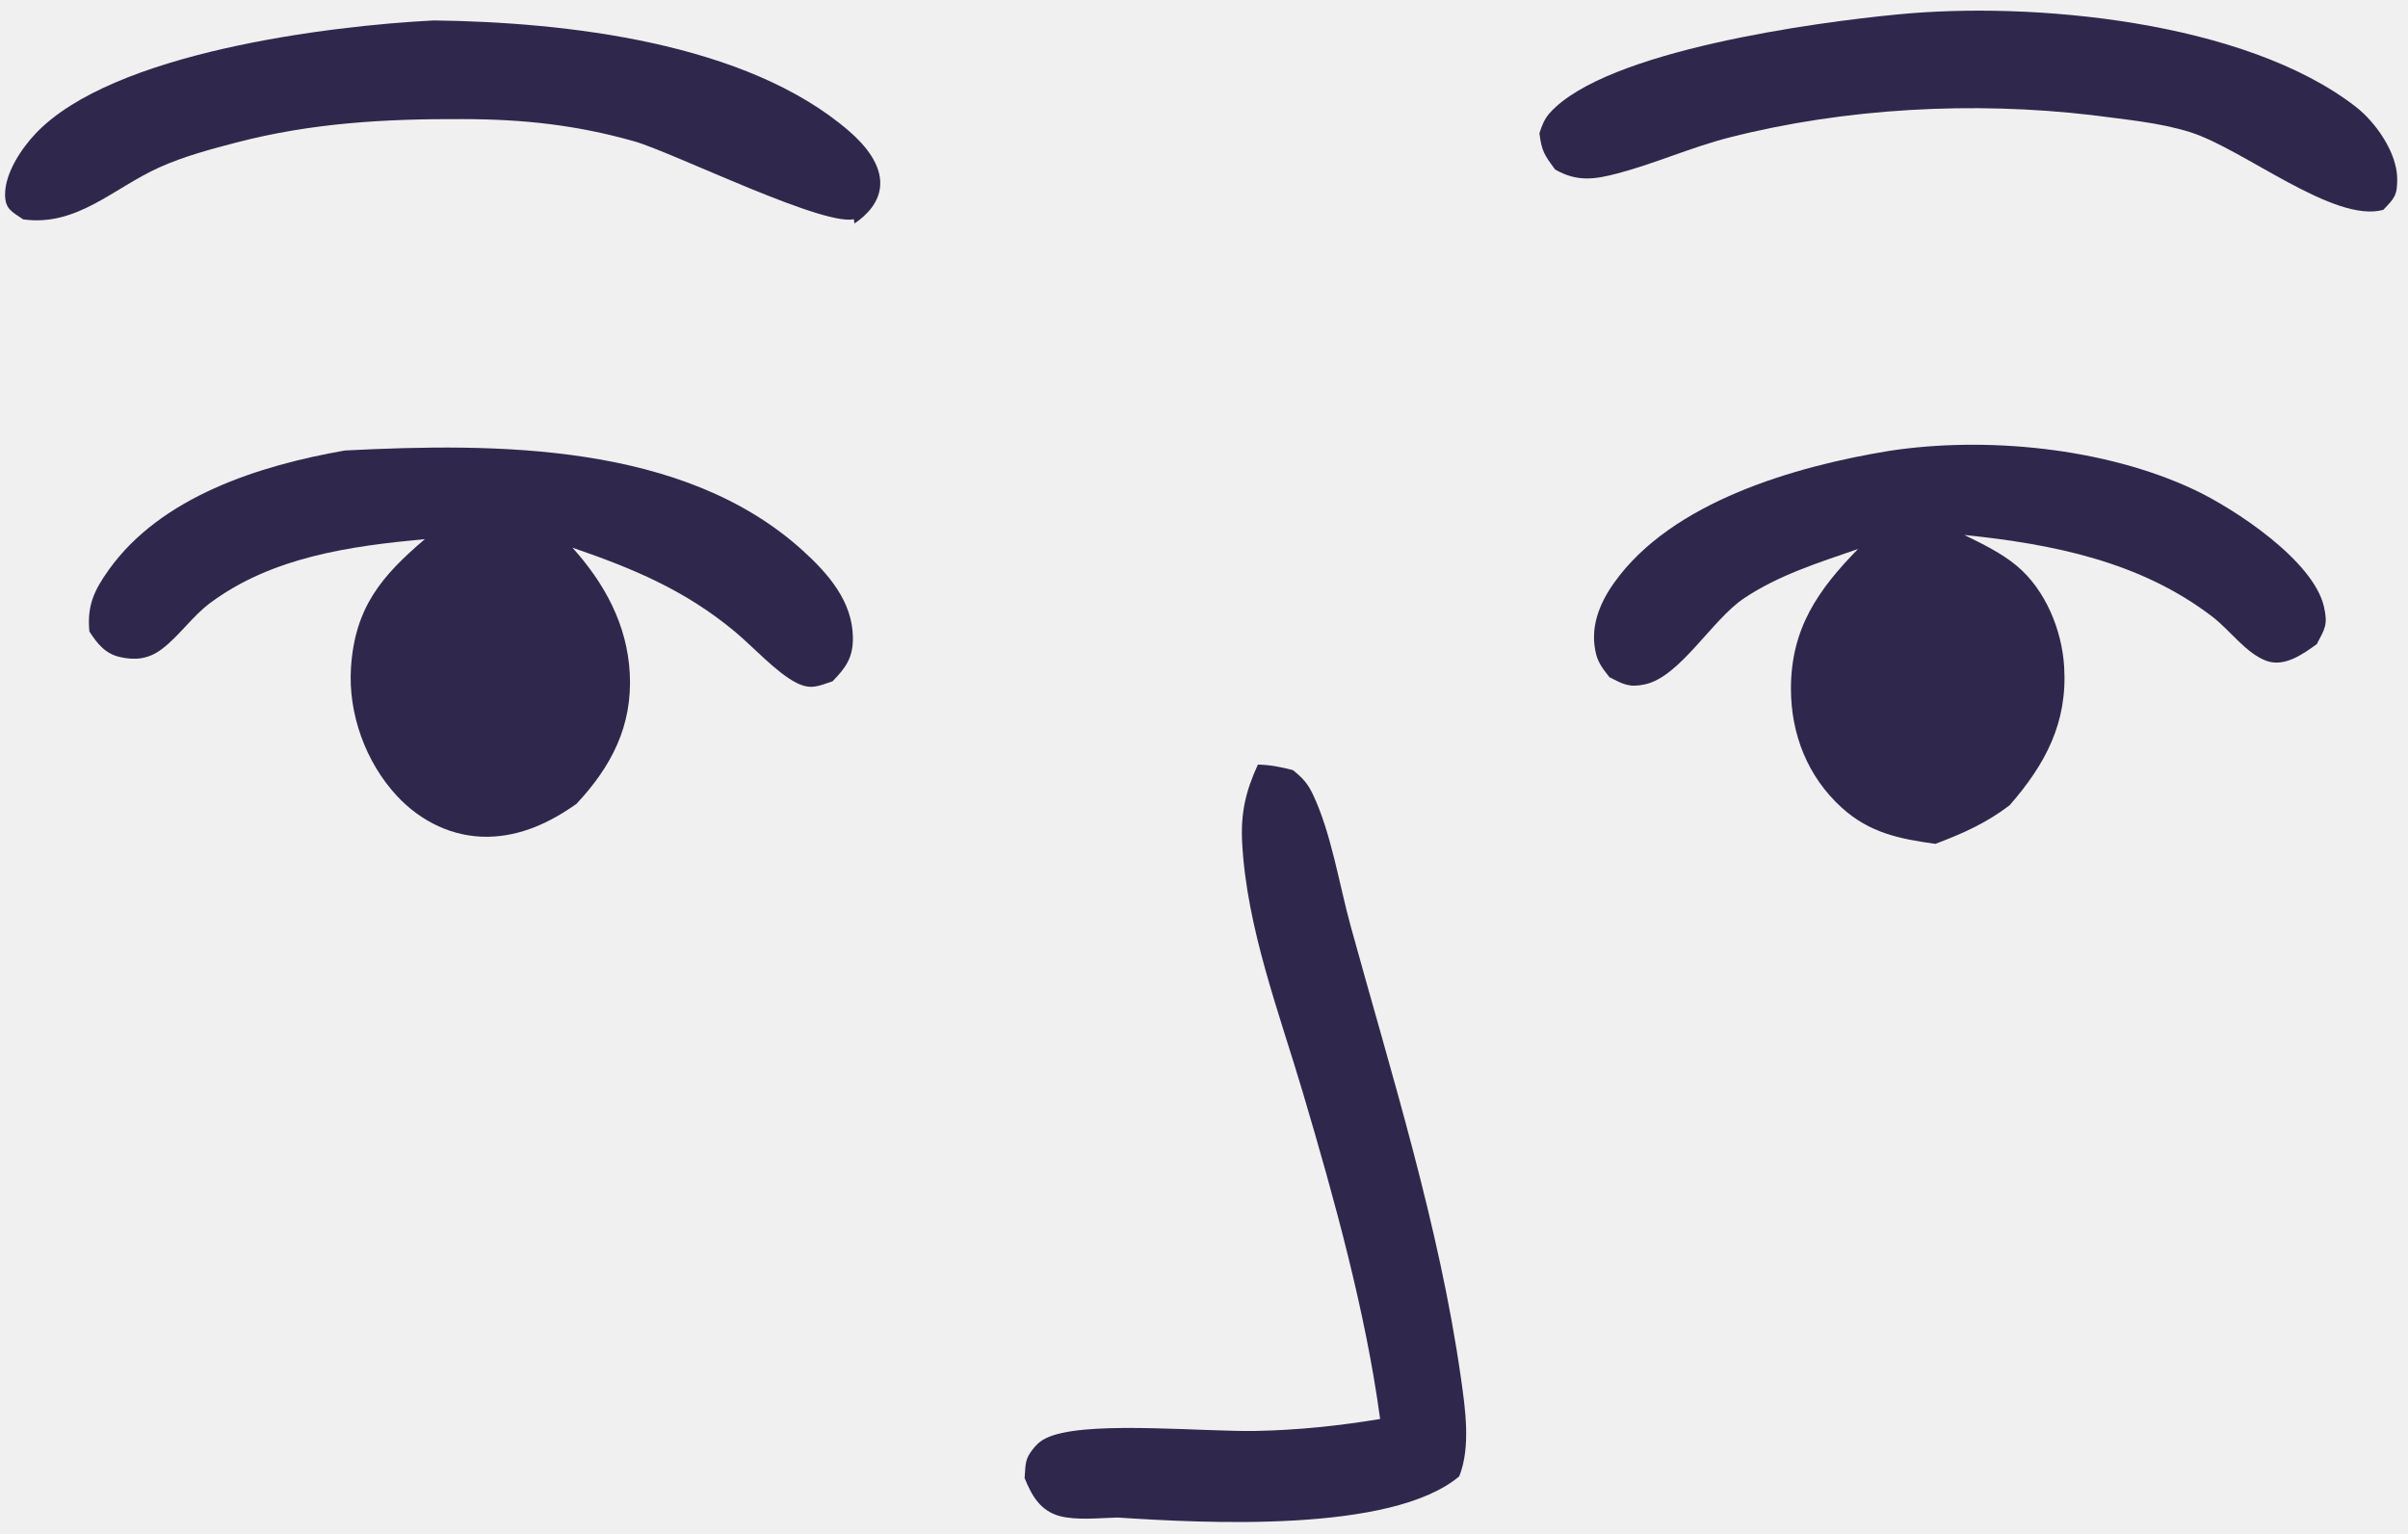
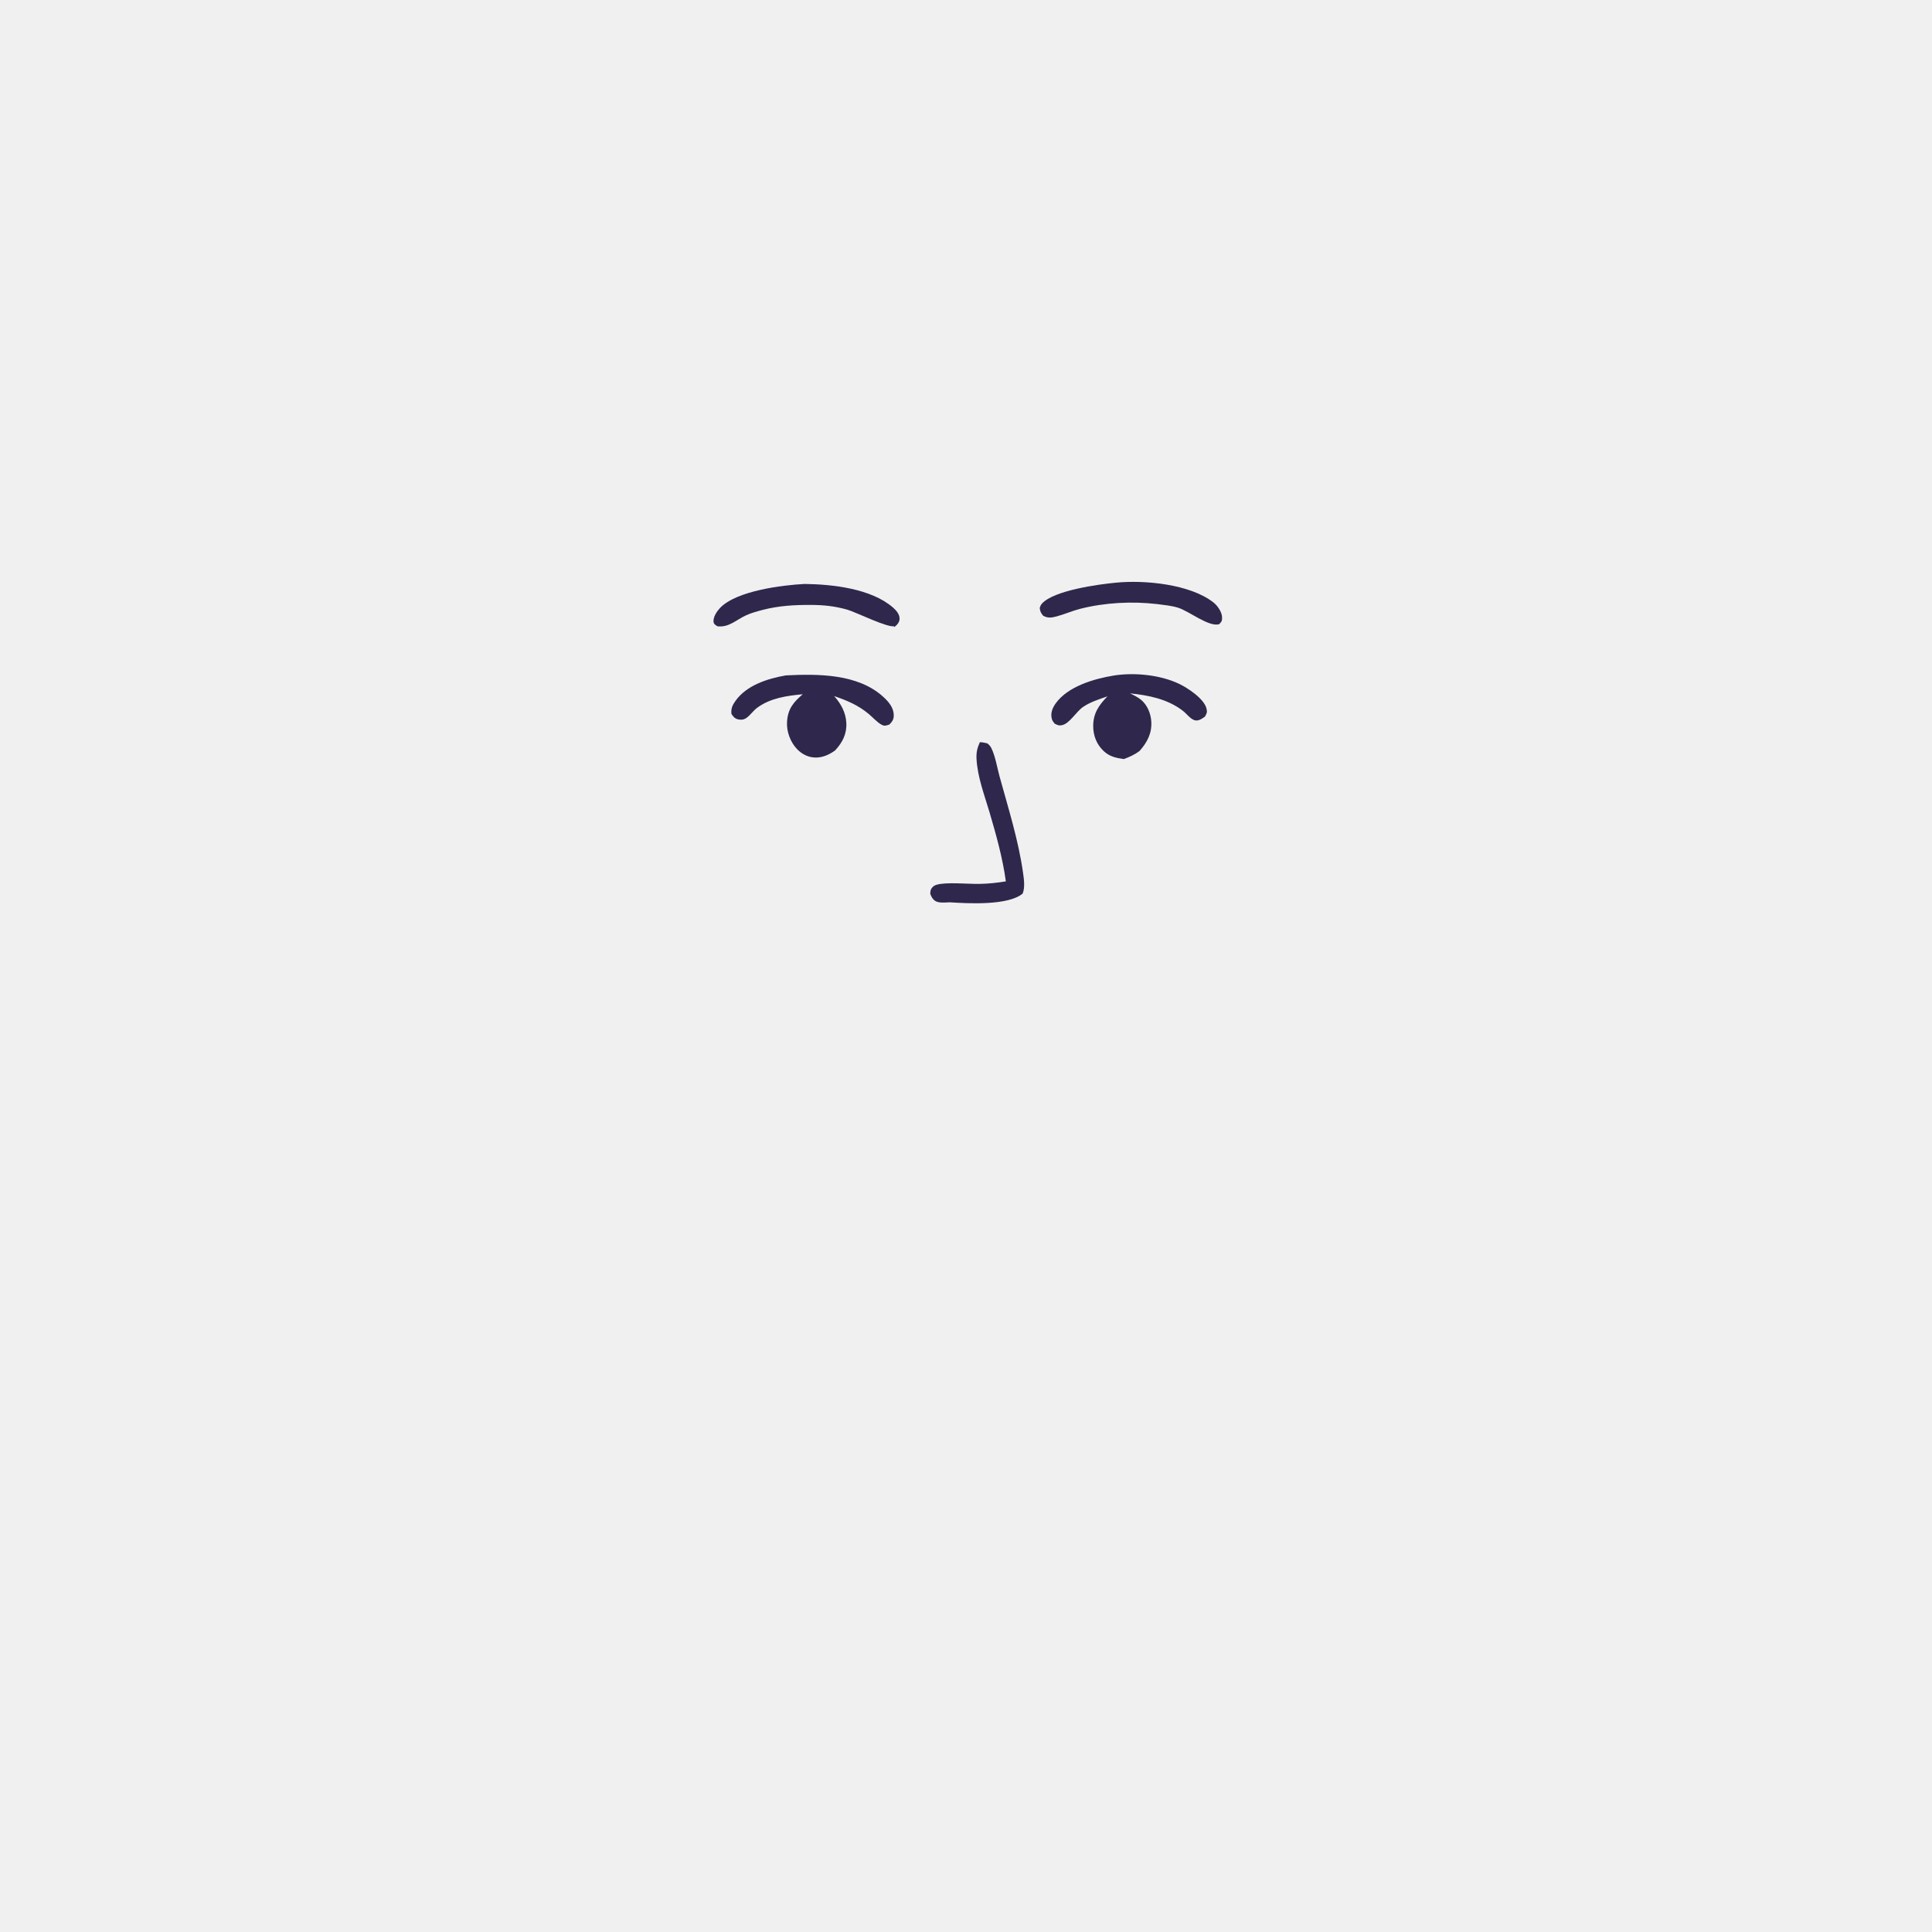
- <svg xmlns="http://www.w3.org/2000/svg" width="201" height="128" viewBox="0 0 201 128" fill="none">
-   <path d="M28.745 37.62C28.78 37.617 28.816 37.611 28.852 37.609C41.394 36.975 57.072 36.936 67.026 45.984C69.137 47.902 71.151 50.206 71.193 53.205C71.216 54.884 70.624 55.73 69.493 56.885C68.301 57.275 67.71 57.623 66.484 57.012C64.852 56.2 62.833 53.975 61.358 52.748C57.165 49.261 52.887 47.484 47.784 45.726C50.464 48.707 52.358 52.155 52.569 56.242C52.796 60.611 51.037 63.997 48.118 67.115C45.932 68.666 43.5 69.811 40.77 69.863C37.829 69.92 35.127 68.595 33.142 66.464C30.52 63.65 29.04 59.562 29.298 55.719C29.634 50.709 31.843 48.097 35.465 45.013C29.248 45.595 22.759 46.485 17.571 50.323C16.055 51.444 14.966 53.1 13.485 54.211C12.415 55.013 11.31 55.155 10.011 54.858C8.761 54.571 8.112 53.724 7.462 52.726C7.255 50.584 7.85 49.3 9.075 47.582C13.442 41.455 21.668 38.862 28.745 37.62Z" fill="#2F284C" />
-   <path d="M157.688 37.646C165.742 36.411 175.641 37.376 183.078 40.851C186.563 42.479 193.125 46.831 193.988 50.668C194.326 52.167 194.065 52.491 193.383 53.783C192.255 54.597 190.713 55.709 189.221 55.188C187.516 54.593 186.146 52.623 184.688 51.503C178.661 46.875 171.343 45.43 163.965 44.664C165.48 45.415 167.067 46.167 168.37 47.264C170.747 49.265 172.109 52.602 172.298 55.654C172.589 60.351 170.733 63.807 167.748 67.233C165.799 68.722 163.832 69.594 161.548 70.456C158.552 70.042 156.066 69.541 153.753 67.452C150.897 64.872 149.489 61.307 149.493 57.481C149.497 52.476 151.76 49.245 155.093 45.837C151.803 46.978 148.456 48.014 145.544 49.975C142.904 51.754 140.251 56.469 137.35 57.128C136.001 57.434 135.497 57.129 134.347 56.545C133.873 55.941 133.425 55.39 133.232 54.628C132.678 52.438 133.48 50.419 134.739 48.648C139.556 41.875 149.886 38.919 157.688 37.646Z" fill="#2F284C" />
-   <path d="M104.997 63.838C106.041 63.861 106.908 64.036 107.918 64.297C108.72 64.94 109.14 65.38 109.591 66.328C111.119 69.542 111.796 73.882 112.75 77.35C116.143 89.682 120.147 102.362 121.943 115.029C122.309 117.607 122.78 120.819 121.806 123.262C116.141 128.031 100.424 127.167 93.279 126.702C91.805 126.738 89.861 126.955 88.457 126.579C86.812 126.137 86.104 124.834 85.524 123.404C85.603 122.608 85.524 121.978 85.994 121.298C86.556 120.487 86.985 120.141 87.938 119.83C91.531 118.658 100.676 119.559 104.86 119.472C108.371 119.399 111.738 119.049 115.202 118.475C113.985 109.47 111.37 100.08 108.799 91.38C106.785 84.565 104.066 77.504 103.686 70.368C103.554 67.88 103.969 66.091 104.997 63.838Z" fill="#2F284C" />
-   <path d="M36.212 1.706C47.128 1.847 62.325 3.503 70.924 10.99C72.18 12.085 73.598 13.724 73.47 15.518C73.372 16.885 72.398 17.94 71.325 18.66L71.215 17.911L71.496 18.232C69.389 19.269 56.193 12.719 52.942 11.799C48.089 10.425 43.629 9.947 38.592 9.945C32.164 9.914 26.003 10.265 19.757 11.892C17.6 12.453 15.353 13.054 13.316 13.969C9.447 15.708 6.421 18.94 1.933 18.316C1.041 17.692 0.436 17.498 0.423 16.271C0.405 14.466 1.778 12.414 2.967 11.157C9.384 4.375 27.448 2.153 36.212 1.706Z" fill="#2F284C" />
-   <path d="M158.386 1.206C169.611 0.095 187.395 1.741 196.64 8.914C198.289 10.192 200.075 12.725 200.099 14.901C200.114 16.334 199.86 16.555 198.937 17.52C194.833 18.662 187.289 12.451 182.833 11.04C180.232 10.216 177.32 9.979 174.622 9.611C164.709 8.451 154.048 9.013 144.356 11.478C141.196 12.282 138.205 13.637 135.052 14.47C133.097 14.986 131.645 15.204 129.807 14.152C128.898 12.915 128.693 12.634 128.497 11.128C128.704 10.481 128.915 9.925 129.38 9.412C134.096 4.198 151.674 1.845 158.386 1.206Z" fill="#2F284C" />
+ <svg xmlns="http://www.w3.org/2000/svg" width="160" height="160" viewBox="0 0 160 160" fill="none">
+   <g clip-path="url(#clip0_16_346)">
+     <path d="M65.063 55.936C65.071 55.935 65.078 55.934 65.086 55.933C67.732 55.8 71.039 55.791 73.138 57.7C73.584 58.105 74.008 58.591 74.017 59.223C74.022 59.577 73.897 59.756 73.659 59.999C73.407 60.082 73.283 60.155 73.024 60.026C72.68 59.855 72.254 59.386 71.943 59.127C71.058 58.391 70.156 58.016 69.079 57.646C69.645 58.274 70.044 59.002 70.089 59.864C70.137 60.785 69.766 61.5 69.15 62.157C68.689 62.484 68.176 62.726 67.6 62.737C66.98 62.749 66.41 62.469 65.991 62.02C65.438 61.426 65.126 60.564 65.18 59.754C65.251 58.697 65.717 58.146 66.481 57.495C65.169 57.618 63.801 57.806 62.706 58.615C62.387 58.852 62.157 59.201 61.844 59.435C61.619 59.605 61.386 59.635 61.112 59.572C60.848 59.511 60.711 59.333 60.574 59.122C60.53 58.67 60.656 58.4 60.914 58.037C61.835 56.745 63.571 56.198 65.063 55.936Z" fill="#2F284C" />
+     <path d="M92.262 55.941C93.961 55.68 96.049 55.884 97.618 56.617C98.353 56.96 99.737 57.878 99.919 58.688C99.991 59.004 99.936 59.072 99.792 59.345C99.554 59.516 99.228 59.751 98.914 59.641C98.554 59.516 98.265 59.1 97.958 58.864C96.686 57.888 95.143 57.583 93.586 57.421C93.906 57.58 94.241 57.738 94.516 57.97C95.017 58.392 95.304 59.096 95.344 59.739C95.406 60.73 95.014 61.459 94.384 62.182C93.973 62.496 93.558 62.68 93.076 62.862C92.445 62.774 91.92 62.669 91.432 62.228C90.83 61.684 90.533 60.932 90.534 60.125C90.534 59.069 91.012 58.388 91.715 57.669C91.021 57.909 90.315 58.128 89.701 58.541C89.144 58.917 88.584 59.911 87.972 60.05C87.688 60.115 87.581 60.05 87.339 59.927C87.239 59.8 87.144 59.684 87.104 59.523C86.987 59.061 87.156 58.635 87.421 58.261C88.438 56.833 90.617 56.209 92.262 55.941Z" fill="#2F284C" />
+     <path d="M81.148 61.466C81.368 61.471 81.551 61.508 81.764 61.563C81.933 61.698 82.022 61.791 82.117 61.991C82.439 62.669 82.582 63.584 82.783 64.316C83.499 66.917 84.344 69.592 84.722 72.264C84.799 72.808 84.899 73.485 84.693 74.001C83.499 75.007 80.183 74.824 78.676 74.726C78.365 74.734 77.955 74.78 77.659 74.7C77.312 74.607 77.162 74.332 77.04 74.031C77.057 73.863 77.04 73.73 77.139 73.586C77.258 73.415 77.348 73.342 77.549 73.277C78.307 73.029 80.236 73.219 81.119 73.201C81.859 73.186 82.57 73.112 83.3 72.991C83.044 71.091 82.492 69.111 81.95 67.275C81.525 65.838 80.951 64.349 80.871 62.843C80.843 62.318 80.931 61.941 81.148 61.466Z" fill="#2F284C" />
+     <path d="M66.638 48.36C68.941 48.39 72.147 48.739 73.96 50.318C74.225 50.549 74.525 50.895 74.498 51.273C74.477 51.562 74.272 51.784 74.045 51.936L74.022 51.778L74.081 51.846C73.637 52.065 70.853 50.683 70.168 50.489C69.144 50.199 68.203 50.098 67.141 50.098C65.785 50.091 64.485 50.165 63.167 50.508C62.712 50.627 62.239 50.754 61.809 50.947C60.993 51.313 60.354 51.995 59.408 51.864C59.22 51.732 59.092 51.691 59.089 51.432C59.085 51.051 59.375 50.619 59.626 50.353C60.98 48.923 64.79 48.454 66.638 48.36Z" fill="#2F284C" />
+     <path d="M92.41 48.255C94.777 48.02 98.529 48.367 100.479 49.881C100.827 50.15 101.203 50.684 101.208 51.143C101.212 51.446 101.158 51.492 100.963 51.696C100.098 51.937 98.506 50.627 97.566 50.329C97.018 50.155 96.403 50.105 95.834 50.028C93.743 49.783 91.495 49.901 89.45 50.421C88.784 50.591 88.153 50.877 87.488 51.053C87.075 51.161 86.769 51.207 86.381 50.985C86.189 50.724 86.146 50.665 86.105 50.348C86.148 50.211 86.193 50.094 86.291 49.986C87.286 48.886 90.994 48.389 92.41 48.255Z" fill="#2F284C" />
+   </g>
+   <defs>
+     <clipPath id="clip0_16_346">
+       <rect width="42.398" height="27" fill="white" transform="translate(59 48)" />
+     </clipPath>
+   </defs>
</svg>
